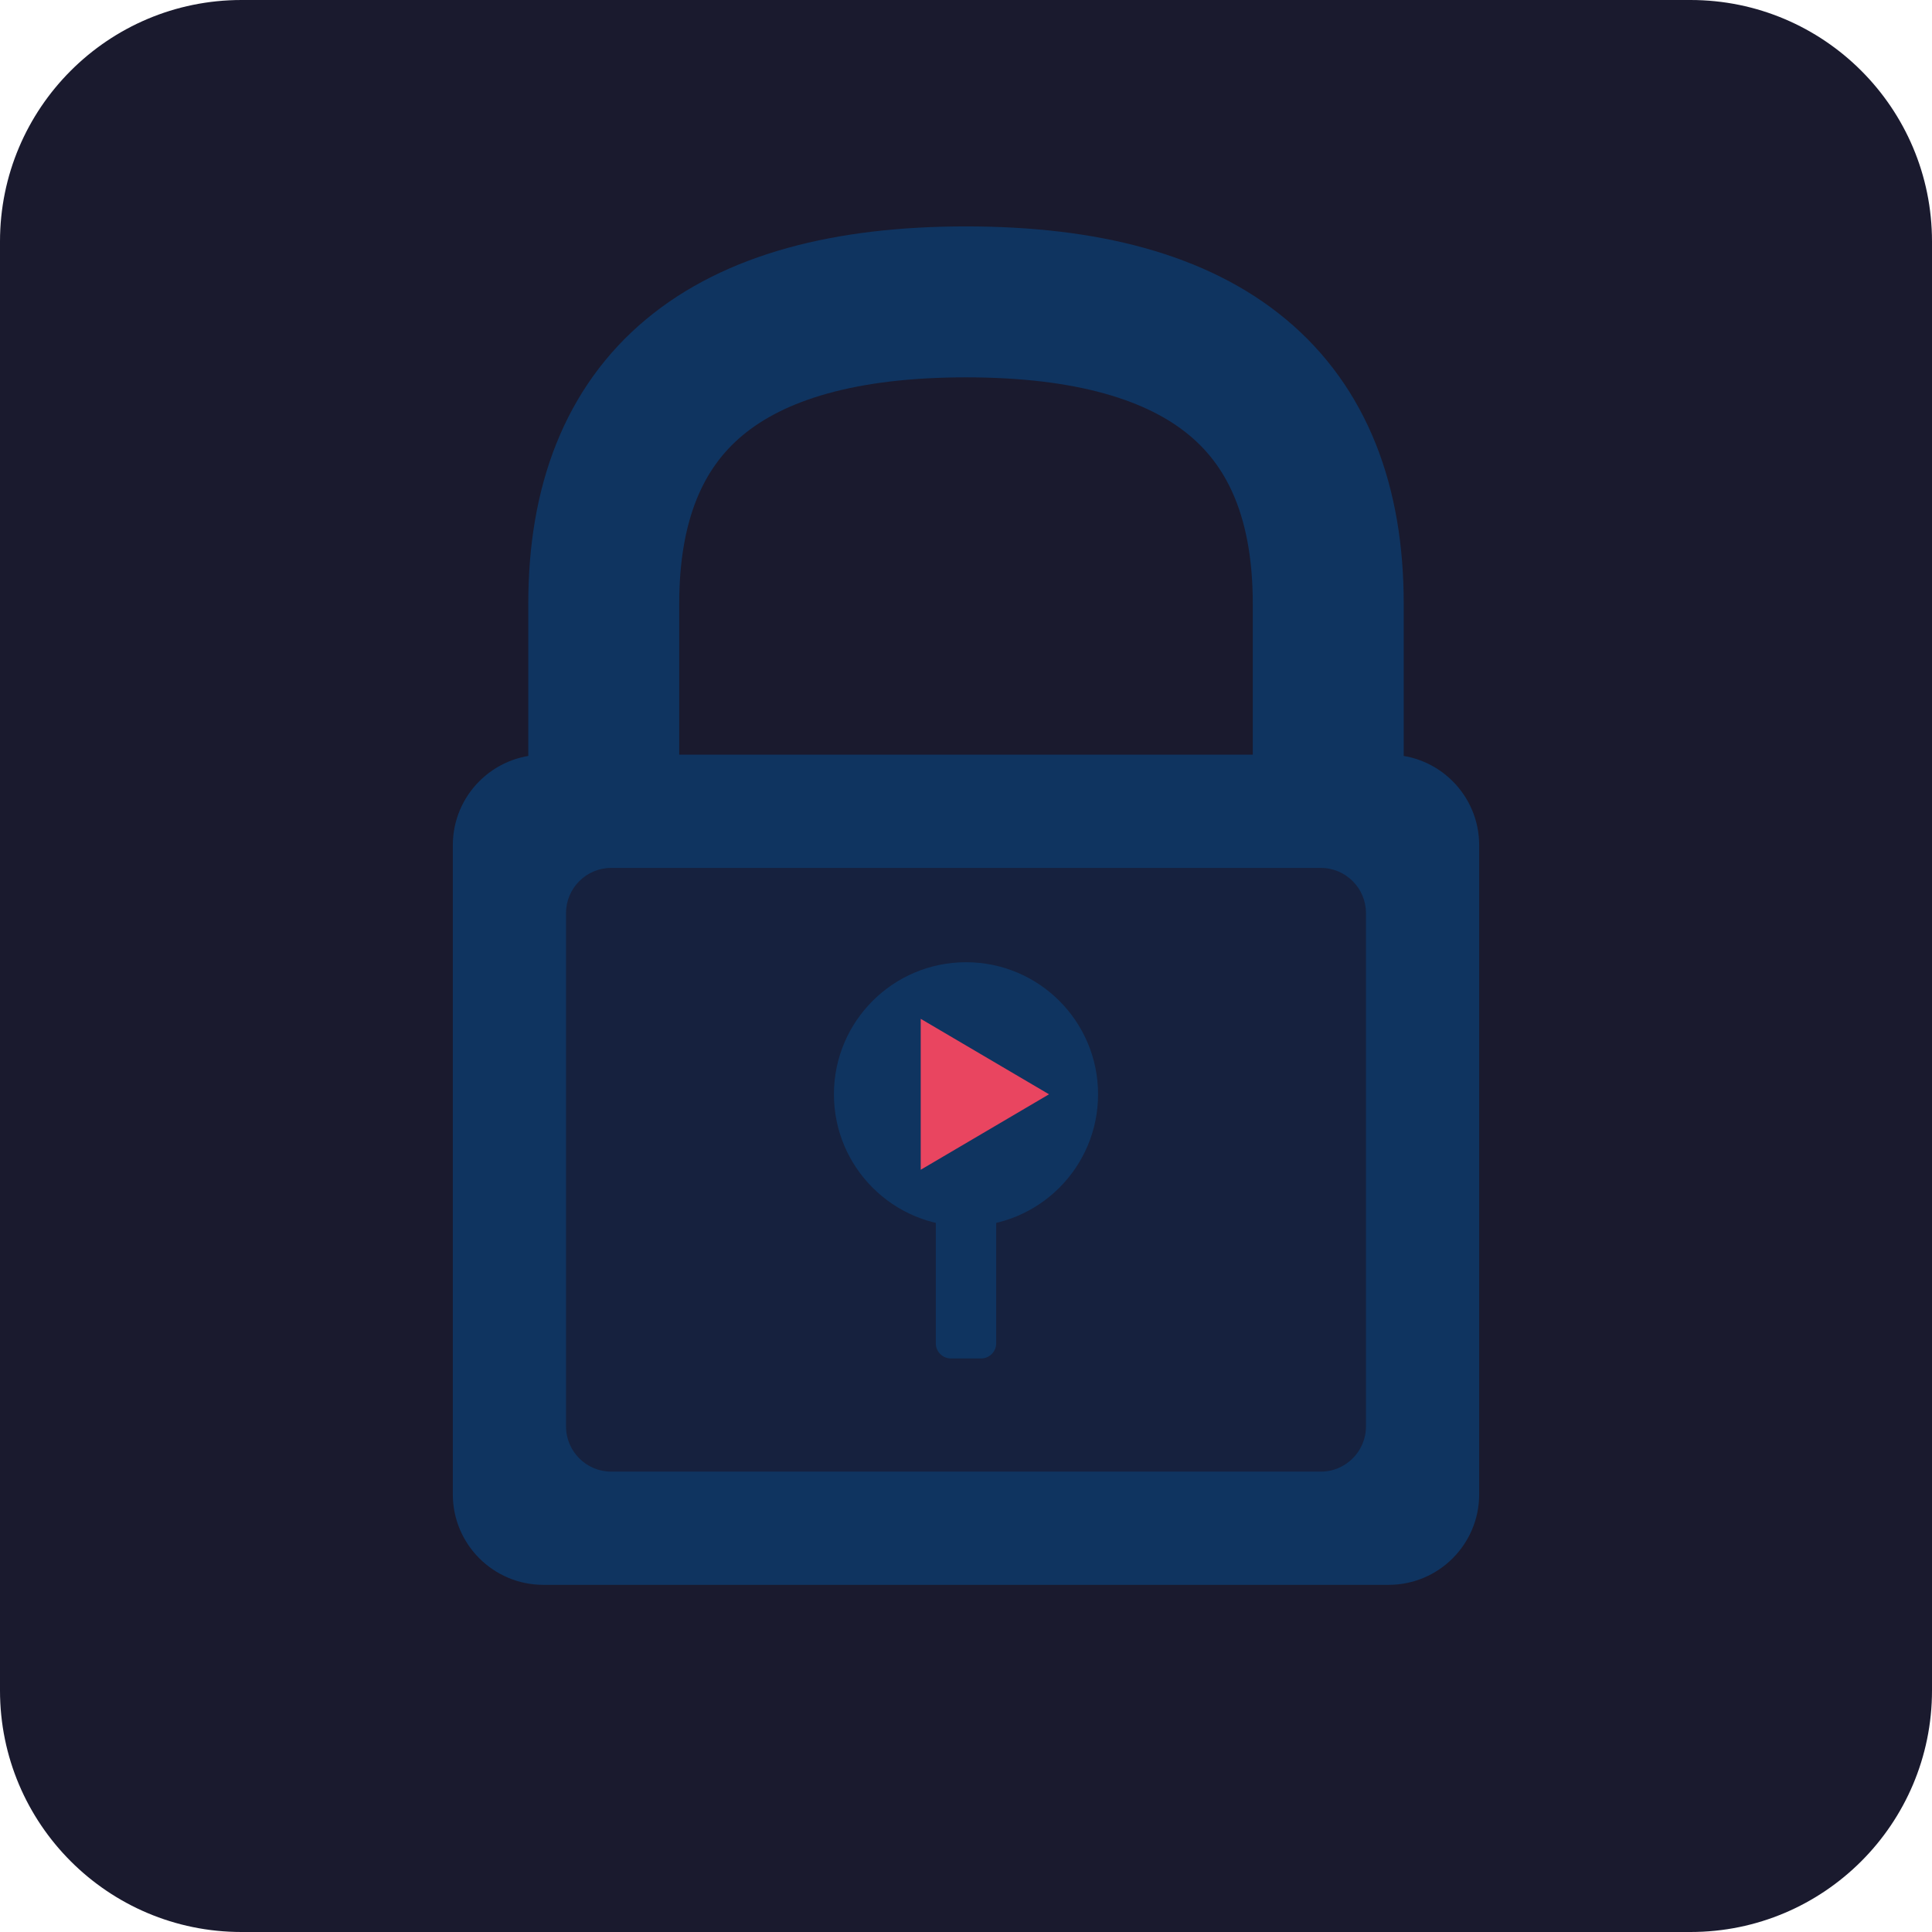
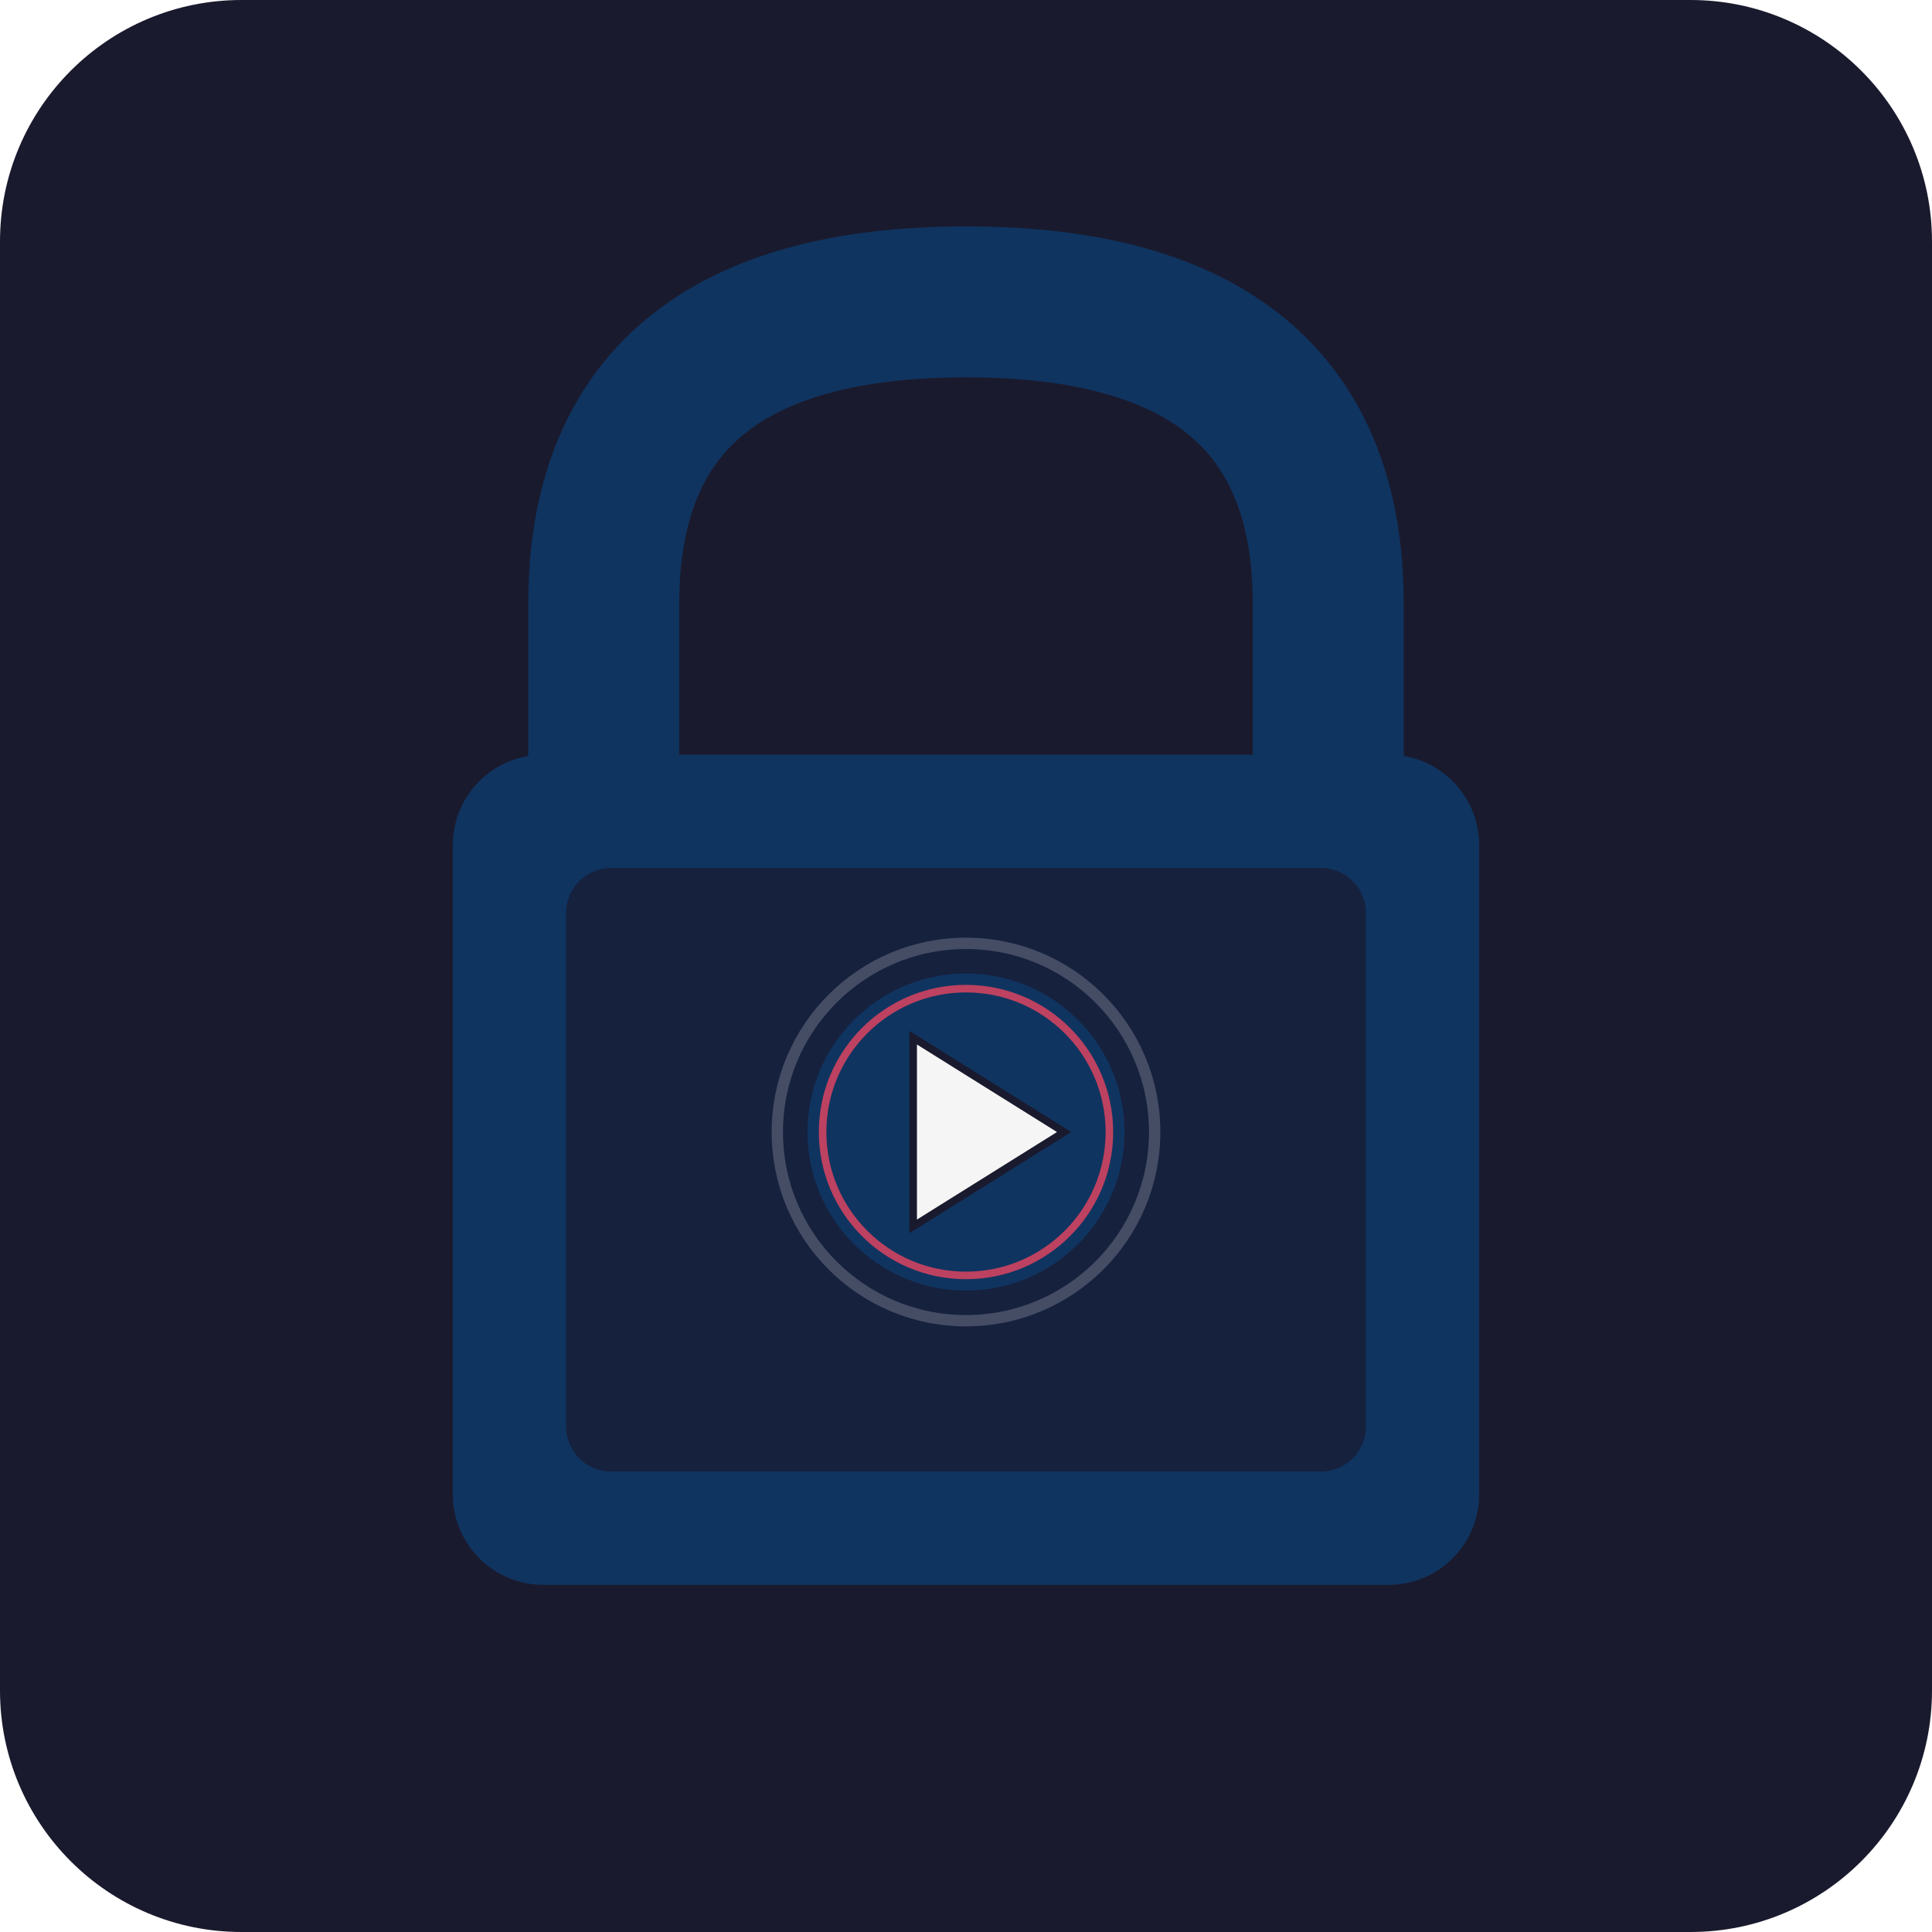
<svg xmlns="http://www.w3.org/2000/svg" viewBox="0 0 512 512">
  <rect width="512" height="512" rx="64" fill="#1a1a2e" />
  <path d="M160 200 L160 160 Q160 80 256 80 Q352 80 352 160 L352 200" fill="none" stroke="#0f3460" stroke-width="40" stroke-linecap="round" />
  <rect x="120" y="200" width="272" height="220" rx="24" fill="#0f3460" />
  <rect x="150" y="230" width="212" height="160" rx="12" fill="#16213e" />
-   <circle cx="256" cy="290" r="35" fill="#0f3460" />
-   <path d="M244 270 L244 310 L278 290 Z" fill="#e94560" />
-   <rect x="248" y="310" width="16" height="50" rx="4" fill="#0f3460" />
+   <circle cx="256" cy="300" r="50" fill="none" stroke="rgba(255,255,255,0.2)" stroke-width="3" />
+   <circle cx="256" cy="300" r="42" fill="#0f3460" />
+   <path d="M242 275 L242 325 L282 300 Z" fill="#f5f5f5" stroke="#1a1a2e" stroke-width="2" />
+   <circle cx="256" cy="300" r="38" fill="none" stroke="#e94560" stroke-width="2" opacity="0.8" />
</svg>
